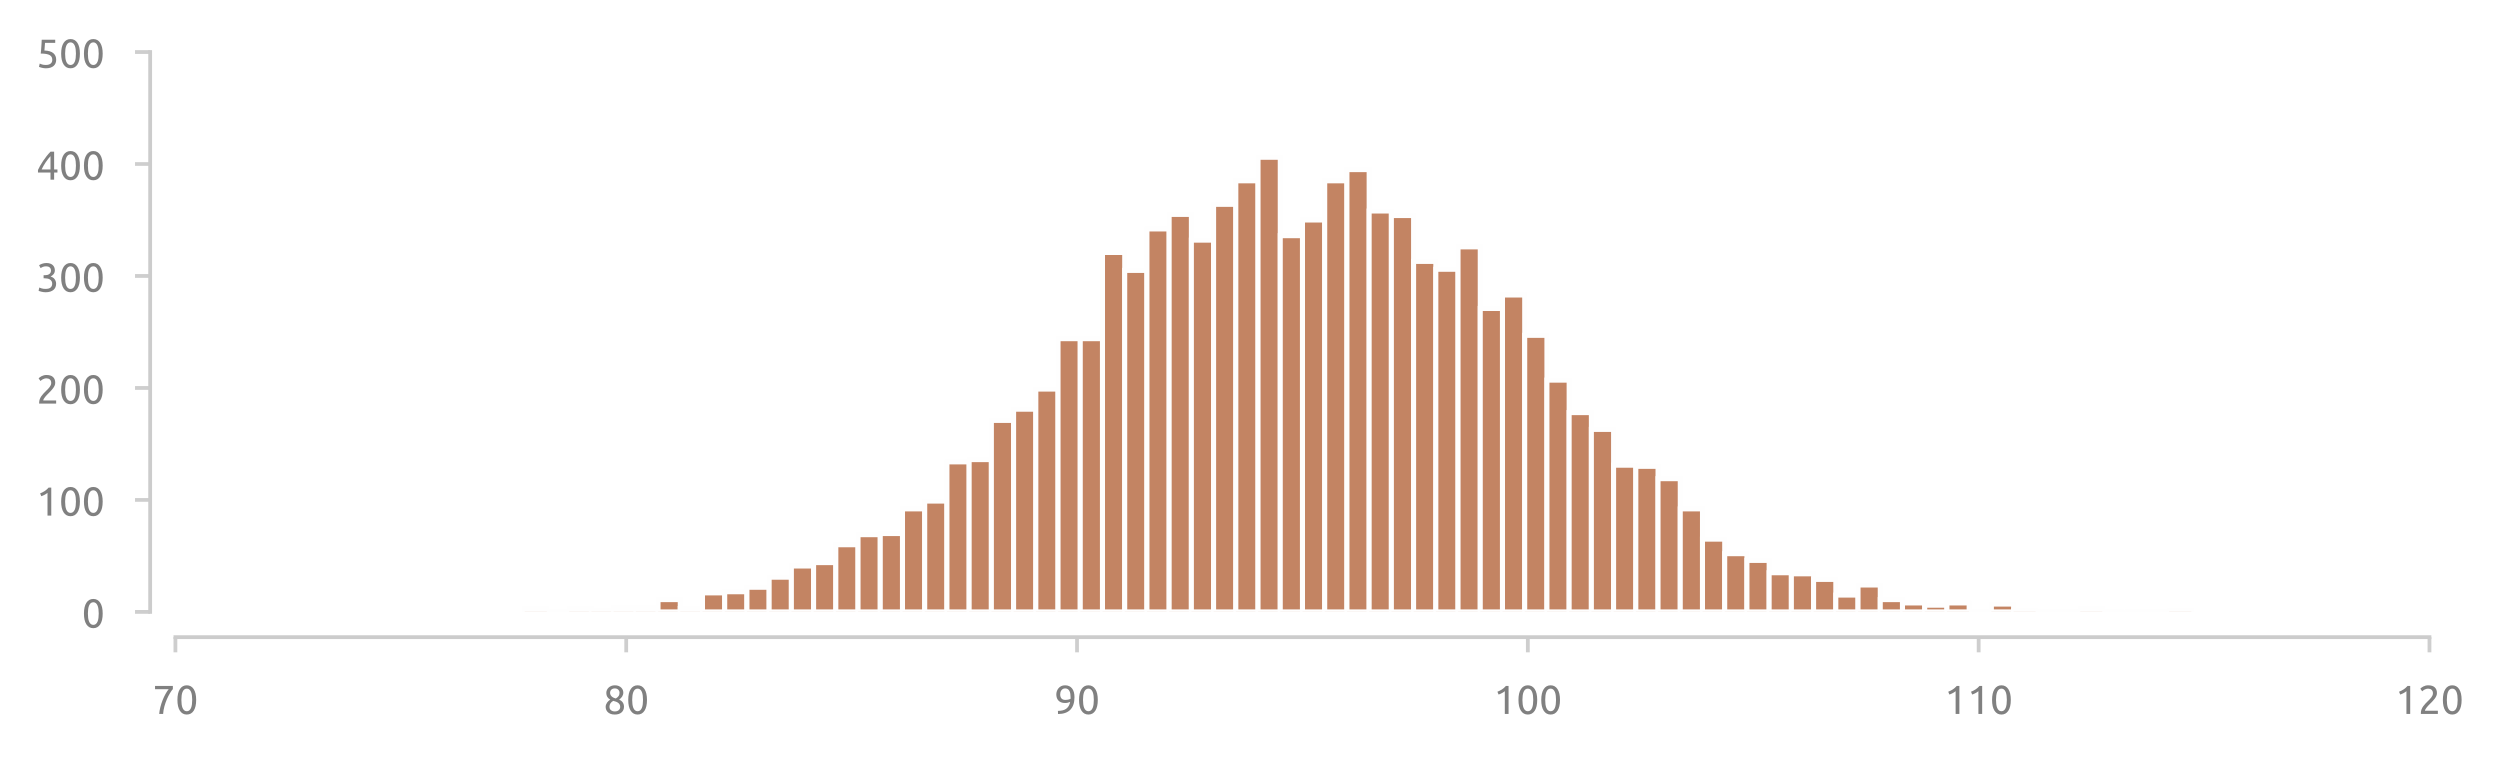
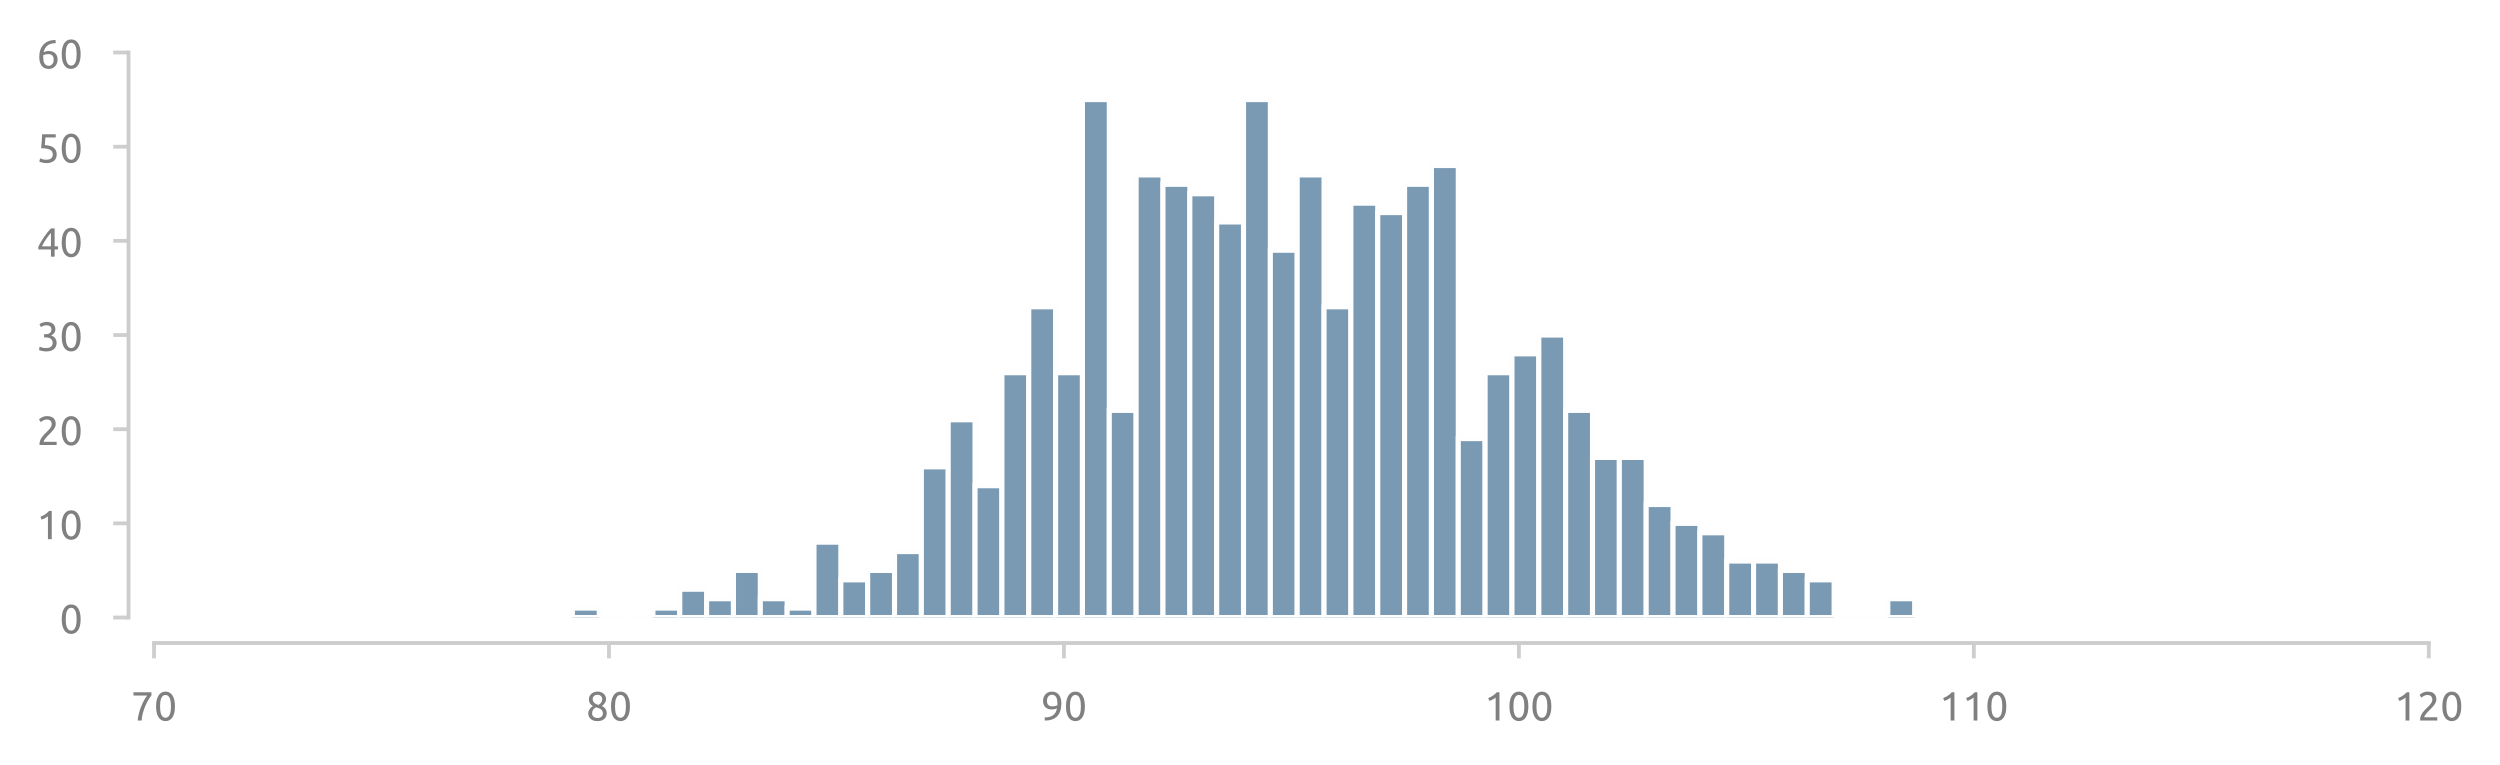
- <svg xmlns="http://www.w3.org/2000/svg" xmlns:xlink="http://www.w3.org/1999/xlink" width="495.106pt" height="150.071pt" viewBox="0 0 495.106 150.071" version="1.1">
+ <svg xmlns="http://www.w3.org/2000/svg" xmlns:xlink="http://www.w3.org/1999/xlink" width="490.594pt" height="150.071pt" viewBox="0 0 490.594 150.071" version="1.1">
  <defs>
    <style type="text/css">*{stroke-linejoin: round; stroke-linecap: butt}</style>
  </defs>
  <g id="figure_1">
    <g id="patch_1">
-       <path d="M 0 150.071  L 495.106 150.071  L 495.106 0  L 0 0  L 0 150.071  z " style="fill: none" />
+       <path d="M 0 150.071  L 490.594 150.071  L 490.594 0  L 0 0  L 0 150.071  z " style="fill: none" />
    </g>
    <g id="axes_1">
      <g id="patch_2">
-         <path d="M 34.737 121.184  L 481.137 121.184  L 481.137 10.304  L 34.737 10.304  L 34.737 121.184  z " style="fill: none" />
+         <path d="M 30.225 121.184  L 476.625 121.184  L 476.625 10.304  L 30.225 10.304  L 30.225 121.184  z " style="fill: none" />
      </g>
      <g id="matplotlib.axis_1">
        <g id="xtick_1">
          <g id="line2d_1">
            <defs>
-               <path id="mb881adebdf" d="M 0 0  L 0 3  " style="stroke: #cecece; stroke-width: 0.75" />
+               <path id="m4f45b20d42" d="M 0 0  L 0 3  " style="stroke: #cecece; stroke-width: 0.75" />
            </defs>
            <g>
-               <use xlink:href="#mb881adebdf" x="34.737" y="126.184" style="fill: #cecece; stroke: #cecece; stroke-width: 0.75" />
+               <use xlink:href="#m4f45b20d42" x="30.225" y="126.184" style="fill: #cecece; stroke: #cecece; stroke-width: 0.75" />
            </g>
          </g>
          <g id="text_1">
-             <g style="fill: #808080" transform="translate(30.225 141.3913) scale(0.08 -0.08)">
+             <g style="fill: #808080" transform="translate(25.7125 141.3913) scale(0.08 -0.08)">
              <defs>
                <path id="Ubuntu-37" d="M 1043 0  Q 1082 512 1226 1078  Q 1370 1645 1581 2179  Q 1792 2714 2045 3171  Q 2298 3629 2541 3917  L 384 3917  L 384 4435  L 3206 4435  L 3206 3942  Q 2995 3699 2739 3273  Q 2483 2848 2256 2320  Q 2029 1792 1865 1193  Q 1702 595 1664 0  L 1043 0  z " transform="scale(0.015625)" />
                <path id="Ubuntu-30" d="M 320 2221  Q 320 3334 713 3936  Q 1107 4538 1805 4538  Q 2502 4538 2896 3936  Q 3290 3334 3290 2221  Q 3290 1107 2896 505  Q 2502 -96 1805 -96  Q 1107 -96 713 505  Q 320 1107 320 2221  z M 2662 2221  Q 2662 2586 2620 2912  Q 2579 3238 2480 3481  Q 2381 3725 2214 3869  Q 2048 4013 1805 4013  Q 1562 4013 1395 3869  Q 1229 3725 1129 3481  Q 1030 3238 988 2912  Q 947 2586 947 2221  Q 947 1856 988 1529  Q 1030 1203 1129 960  Q 1229 717 1395 573  Q 1562 429 1805 429  Q 2048 429 2214 573  Q 2381 717 2480 960  Q 2579 1203 2620 1529  Q 2662 1856 2662 2221  z " transform="scale(0.015625)" />
              </defs>
              <use xlink:href="#Ubuntu-37" />
              <use xlink:href="#Ubuntu-30" x="56.4" />
            </g>
          </g>
        </g>
        <g id="xtick_2">
          <g id="line2d_2">
            <g>
-               <use xlink:href="#mb881adebdf" x="124.017" y="126.184" style="fill: #cecece; stroke: #cecece; stroke-width: 0.75" />
+               <use xlink:href="#m4f45b20d42" x="119.505" y="126.184" style="fill: #cecece; stroke: #cecece; stroke-width: 0.75" />
            </g>
          </g>
          <g id="text_2">
-             <g style="fill: #808080" transform="translate(119.505 141.3913) scale(0.08 -0.08)">
+             <g style="fill: #808080" transform="translate(114.9925 141.3913) scale(0.08 -0.08)">
              <defs>
                <path id="Ubuntu-38" d="M 3258 1152  Q 3258 883 3165 656  Q 3072 429 2889 259  Q 2707 90 2432 -3  Q 2157 -96 1798 -96  Q 1382 -96 1104 22  Q 826 141 659 320  Q 493 499 422 713  Q 352 928 352 1120  Q 352 1306 413 1475  Q 474 1645 573 1792  Q 672 1939 803 2057  Q 934 2176 1082 2266  Q 454 2624 454 3322  Q 454 3565 550 3785  Q 646 4006 822 4172  Q 998 4339 1248 4438  Q 1498 4538 1805 4538  Q 2163 4538 2419 4429  Q 2675 4320 2838 4150  Q 3002 3981 3075 3776  Q 3149 3571 3149 3379  Q 3149 3194 3094 3030  Q 3040 2867 2947 2726  Q 2854 2586 2736 2477  Q 2618 2368 2490 2285  Q 3245 1926 3258 1152  z M 954 1114  Q 954 998 995 873  Q 1037 749 1139 643  Q 1242 538 1402 467  Q 1562 397 1805 397  Q 2022 397 2185 461  Q 2349 525 2451 624  Q 2554 723 2605 851  Q 2656 979 2656 1114  Q 2656 1318 2579 1472  Q 2502 1626 2358 1741  Q 2214 1856 2012 1936  Q 1811 2016 1555 2074  Q 1267 1914 1110 1677  Q 954 1440 954 1114  z M 2554 3386  Q 2554 3482 2512 3597  Q 2470 3712 2380 3811  Q 2291 3910 2150 3977  Q 2010 4045 1805 4045  Q 1600 4045 1456 3981  Q 1312 3917 1222 3817  Q 1133 3718 1091 3600  Q 1050 3482 1050 3366  Q 1050 3226 1101 3085  Q 1152 2944 1261 2822  Q 1370 2701 1546 2605  Q 1722 2509 1965 2451  Q 2234 2611 2394 2825  Q 2554 3040 2554 3386  z " transform="scale(0.015625)" />
              </defs>
              <use xlink:href="#Ubuntu-38" />
              <use xlink:href="#Ubuntu-30" x="56.4" />
            </g>
          </g>
        </g>
        <g id="xtick_3">
          <g id="line2d_3">
            <g>
-               <use xlink:href="#mb881adebdf" x="213.298" y="126.184" style="fill: #cecece; stroke: #cecece; stroke-width: 0.75" />
+               <use xlink:href="#m4f45b20d42" x="208.785" y="126.184" style="fill: #cecece; stroke: #cecece; stroke-width: 0.75" />
            </g>
          </g>
          <g id="text_3">
-             <g style="fill: #808080" transform="translate(208.785 141.3913) scale(0.08 -0.08)">
+             <g style="fill: #808080" transform="translate(204.2725 141.3913) scale(0.08 -0.08)">
              <defs>
                <path id="Ubuntu-39" d="M 3206 2662  Q 3206 1344 2550 669  Q 1894 -6 602 -13  L 582 486  Q 986 486 1309 563  Q 1632 640 1875 809  Q 2118 979 2281 1248  Q 2445 1517 2522 1907  Q 2355 1830 2144 1782  Q 1933 1734 1709 1734  Q 1331 1734 1068 1846  Q 806 1958 640 2147  Q 474 2336 400 2582  Q 326 2829 326 3098  Q 326 3334 409 3590  Q 493 3846 662 4057  Q 832 4269 1094 4403  Q 1357 4538 1715 4538  Q 2080 4538 2358 4410  Q 2637 4282 2825 4038  Q 3014 3795 3110 3446  Q 3206 3098 3206 2662  z M 1773 2221  Q 1997 2221 2195 2262  Q 2394 2304 2579 2387  Q 2586 2458 2586 2525  Q 2586 2592 2586 2662  Q 2586 2938 2547 3190  Q 2509 3443 2409 3632  Q 2310 3821 2144 3933  Q 1978 4045 1722 4045  Q 1510 4045 1363 3955  Q 1216 3866 1120 3728  Q 1024 3590 982 3427  Q 941 3264 941 3110  Q 941 2675 1149 2448  Q 1357 2221 1773 2221  z " transform="scale(0.015625)" />
              </defs>
              <use xlink:href="#Ubuntu-39" />
              <use xlink:href="#Ubuntu-30" x="56.4" />
            </g>
          </g>
        </g>
        <g id="xtick_4">
          <g id="line2d_4">
            <g>
-               <use xlink:href="#mb881adebdf" x="302.577" y="126.184" style="fill: #cecece; stroke: #cecece; stroke-width: 0.75" />
+               <use xlink:href="#m4f45b20d42" x="298.065" y="126.184" style="fill: #cecece; stroke: #cecece; stroke-width: 0.75" />
            </g>
          </g>
          <g id="text_4">
-             <g style="fill: #808080" transform="translate(295.8087 141.3913) scale(0.08 -0.08)">
+             <g style="fill: #808080" transform="translate(291.2962 141.3913) scale(0.08 -0.08)">
              <defs>
                <path id="Ubuntu-31" d="M 595 3520  Q 960 3661 1305 3881  Q 1651 4102 1939 4435  L 2362 4435  L 2362 0  L 1766 0  L 1766 3610  Q 1690 3539 1578 3462  Q 1466 3386 1334 3315  Q 1203 3245 1059 3181  Q 915 3117 781 3072  L 595 3520  z " transform="scale(0.015625)" />
              </defs>
              <use xlink:href="#Ubuntu-31" />
              <use xlink:href="#Ubuntu-30" x="56.4" />
              <use xlink:href="#Ubuntu-30" x="112.8" />
            </g>
          </g>
        </g>
        <g id="xtick_5">
          <g id="line2d_5">
            <g>
-               <use xlink:href="#mb881adebdf" x="391.858" y="126.184" style="fill: #cecece; stroke: #cecece; stroke-width: 0.75" />
+               <use xlink:href="#m4f45b20d42" x="387.345" y="126.184" style="fill: #cecece; stroke: #cecece; stroke-width: 0.75" />
            </g>
          </g>
          <g id="text_5">
-             <g style="fill: #808080" transform="translate(385.0888 141.3913) scale(0.08 -0.08)">
+             <g style="fill: #808080" transform="translate(380.5763 141.3913) scale(0.08 -0.08)">
              <use xlink:href="#Ubuntu-31" />
              <use xlink:href="#Ubuntu-31" x="56.4" />
              <use xlink:href="#Ubuntu-30" x="112.8" />
            </g>
          </g>
        </g>
        <g id="xtick_6">
          <g id="line2d_6">
            <g>
-               <use xlink:href="#mb881adebdf" x="481.137" y="126.184" style="fill: #cecece; stroke: #cecece; stroke-width: 0.75" />
+               <use xlink:href="#m4f45b20d42" x="476.625" y="126.184" style="fill: #cecece; stroke: #cecece; stroke-width: 0.75" />
            </g>
          </g>
          <g id="text_6">
-             <g style="fill: #808080" transform="translate(474.3687 141.3913) scale(0.08 -0.08)">
+             <g style="fill: #808080" transform="translate(469.8562 141.3913) scale(0.08 -0.08)">
              <defs>
                <path id="Ubuntu-32" d="M 2989 3302  Q 2989 3072 2896 2857  Q 2803 2643 2649 2435  Q 2496 2227 2304 2025  Q 2112 1824 1920 1632  Q 1811 1523 1667 1376  Q 1523 1229 1395 1069  Q 1267 909 1180 761  Q 1094 614 1094 506  L 3136 506  L 3136 0  L 448 0  Q 442 38 442 76  Q 442 115 442 147  Q 442 448 541 707  Q 640 966 800 1196  Q 960 1427 1158 1632  Q 1357 1837 1549 2029  Q 1709 2182 1853 2332  Q 1997 2483 2109 2633  Q 2221 2784 2288 2944  Q 2355 3104 2355 3283  Q 2355 3475 2294 3609  Q 2234 3744 2131 3833  Q 2029 3923 1891 3964  Q 1754 4006 1600 4006  Q 1414 4006 1260 3955  Q 1107 3904 985 3837  Q 864 3770 781 3696  Q 698 3622 653 3584  L 358 4006  Q 416 4070 531 4163  Q 646 4256 806 4339  Q 966 4422 1164 4480  Q 1363 4538 1594 4538  Q 2291 4538 2640 4214  Q 2989 3891 2989 3302  z " transform="scale(0.015625)" />
              </defs>
              <use xlink:href="#Ubuntu-31" />
              <use xlink:href="#Ubuntu-32" x="56.4" />
              <use xlink:href="#Ubuntu-30" x="112.8" />
            </g>
          </g>
        </g>
      </g>
      <g id="matplotlib.axis_2">
        <g id="ytick_1">
          <g id="line2d_7">
            <defs>
-               <path id="m5f878e8402" d="M 0 0  L -3 0  " style="stroke: #cecece; stroke-width: 0.75" />
+               <path id="mc97b85b543" d="M 0 0  L -3 0  " style="stroke: #cecece; stroke-width: 0.75" />
            </defs>
            <g>
-               <use xlink:href="#m5f878e8402" x="29.738" y="121.184" style="fill: #cecece; stroke: #cecece; stroke-width: 0.75" />
+               <use xlink:href="#mc97b85b543" x="25.225" y="121.184" style="fill: #cecece; stroke: #cecece; stroke-width: 0.75" />
            </g>
          </g>
          <g id="text_7">
-             <g style="fill: #808080" transform="translate(16.225 124.2875) scale(0.08 -0.08)">
+             <g style="fill: #808080" transform="translate(11.7125 124.2875) scale(0.08 -0.08)">
              <use xlink:href="#Ubuntu-30" />
            </g>
          </g>
        </g>
        <g id="ytick_2">
          <g id="line2d_8">
            <g>
-               <use xlink:href="#m5f878e8402" x="29.738" y="99.008" style="fill: #cecece; stroke: #cecece; stroke-width: 0.75" />
+               <use xlink:href="#mc97b85b543" x="25.225" y="102.704" style="fill: #cecece; stroke: #cecece; stroke-width: 0.75" />
            </g>
          </g>
          <g id="text_8">
-             <g style="fill: #808080" transform="translate(7.2 102.1115) scale(0.08 -0.08)">
+             <g style="fill: #808080" transform="translate(7.2 105.8075) scale(0.08 -0.08)">
              <use xlink:href="#Ubuntu-31" />
              <use xlink:href="#Ubuntu-30" x="56.4" />
-               <use xlink:href="#Ubuntu-30" x="112.8" />
            </g>
          </g>
        </g>
        <g id="ytick_3">
          <g id="line2d_9">
            <g>
-               <use xlink:href="#m5f878e8402" x="29.738" y="76.832" style="fill: #cecece; stroke: #cecece; stroke-width: 0.75" />
+               <use xlink:href="#mc97b85b543" x="25.225" y="84.224" style="fill: #cecece; stroke: #cecece; stroke-width: 0.75" />
            </g>
          </g>
          <g id="text_9">
-             <g style="fill: #808080" transform="translate(7.2 79.9355) scale(0.08 -0.08)">
+             <g style="fill: #808080" transform="translate(7.2 87.3275) scale(0.08 -0.08)">
              <use xlink:href="#Ubuntu-32" />
              <use xlink:href="#Ubuntu-30" x="56.4" />
-               <use xlink:href="#Ubuntu-30" x="112.8" />
            </g>
          </g>
        </g>
        <g id="ytick_4">
          <g id="line2d_10">
            <g>
-               <use xlink:href="#m5f878e8402" x="29.738" y="54.656" style="fill: #cecece; stroke: #cecece; stroke-width: 0.75" />
+               <use xlink:href="#mc97b85b543" x="25.225" y="65.744" style="fill: #cecece; stroke: #cecece; stroke-width: 0.75" />
            </g>
          </g>
          <g id="text_10">
-             <g style="fill: #808080" transform="translate(7.2 57.7595) scale(0.08 -0.08)">
+             <g style="fill: #808080" transform="translate(7.2 68.8475) scale(0.08 -0.08)">
              <defs>
                <path id="Ubuntu-33" d="M 1446 435  Q 2016 435 2262 659  Q 2509 883 2509 1261  Q 2509 1504 2406 1670  Q 2304 1837 2137 1936  Q 1971 2035 1750 2076  Q 1530 2118 1299 2118  L 1146 2118  L 1146 2605  L 1357 2605  Q 1517 2605 1686 2637  Q 1856 2669 1997 2752  Q 2138 2835 2227 2979  Q 2317 3123 2317 3341  Q 2317 3520 2253 3648  Q 2189 3776 2083 3859  Q 1978 3942 1840 3977  Q 1702 4013 1549 4013  Q 1242 4013 1027 3923  Q 813 3834 666 3738  L 435 4192  Q 512 4243 630 4304  Q 749 4365 896 4416  Q 1043 4467 1212 4502  Q 1382 4538 1568 4538  Q 1920 4538 2176 4451  Q 2432 4365 2598 4208  Q 2765 4051 2848 3836  Q 2931 3622 2931 3373  Q 2931 3027 2732 2780  Q 2534 2534 2253 2406  Q 2426 2355 2586 2259  Q 2746 2163 2864 2016  Q 2982 1869 3056 1677  Q 3130 1485 3130 1248  Q 3130 960 3030 713  Q 2931 467 2723 288  Q 2515 109 2201 6  Q 1888 -96 1459 -96  Q 1293 -96 1117 -70  Q 941 -45 787 -6  Q 634 32 518 70  Q 403 109 352 134  L 467 653  Q 576 602 829 518  Q 1082 435 1446 435  z " transform="scale(0.015625)" />
              </defs>
              <use xlink:href="#Ubuntu-33" />
              <use xlink:href="#Ubuntu-30" x="56.4" />
-               <use xlink:href="#Ubuntu-30" x="112.8" />
            </g>
          </g>
        </g>
        <g id="ytick_5">
          <g id="line2d_11">
            <g>
-               <use xlink:href="#m5f878e8402" x="29.738" y="32.48" style="fill: #cecece; stroke: #cecece; stroke-width: 0.75" />
+               <use xlink:href="#mc97b85b543" x="25.225" y="47.264" style="fill: #cecece; stroke: #cecece; stroke-width: 0.75" />
            </g>
          </g>
          <g id="text_11">
-             <g style="fill: #808080" transform="translate(7.2 35.5835) scale(0.08 -0.08)">
+             <g style="fill: #808080" transform="translate(7.2 50.3675) scale(0.08 -0.08)">
              <defs>
                <path id="Ubuntu-34" d="M 256 1536  Q 378 1818 589 2192  Q 800 2566 1065 2963  Q 1331 3360 1635 3744  Q 1939 4128 2246 4435  L 2816 4435  L 2816 1619  L 3341 1619  L 3341 1133  L 2816 1133  L 2816 0  L 2240 0  L 2240 1133  L 256 1133  L 256 1536  z M 2240 3731  Q 2048 3526 1853 3273  Q 1658 3021 1472 2745  Q 1286 2470 1123 2182  Q 960 1894 832 1619  L 2240 1619  L 2240 3731  z " transform="scale(0.015625)" />
              </defs>
              <use xlink:href="#Ubuntu-34" />
              <use xlink:href="#Ubuntu-30" x="56.4" />
-               <use xlink:href="#Ubuntu-30" x="112.8" />
            </g>
          </g>
        </g>
        <g id="ytick_6">
          <g id="line2d_12">
            <g>
-               <use xlink:href="#m5f878e8402" x="29.738" y="10.304" style="fill: #cecece; stroke: #cecece; stroke-width: 0.75" />
+               <use xlink:href="#mc97b85b543" x="25.225" y="28.784" style="fill: #cecece; stroke: #cecece; stroke-width: 0.75" />
            </g>
          </g>
          <g id="text_12">
+             <g style="fill: #808080" transform="translate(7.2 31.8875) scale(0.08 -0.08)">
+               <defs>
+                 <path id="Ubuntu-35" d="M 1274 2726  Q 2240 2688 2691 2304  Q 3142 1920 3142 1261  Q 3142 966 3043 716  Q 2944 467 2742 288  Q 2541 109 2233 6  Q 1926 -96 1504 -96  Q 1338 -96 1165 -70  Q 992 -45 845 -6  Q 698 32 582 70  Q 467 109 416 134  L 531 653  Q 640 602 886 518  Q 1133 435 1491 435  Q 1779 435 1974 499  Q 2170 563 2291 672  Q 2413 781 2467 925  Q 2522 1069 2522 1229  Q 2522 1472 2438 1661  Q 2355 1850 2144 1978  Q 1933 2106 1581 2173  Q 1229 2240 691 2240  Q 730 2554 752 2829  Q 774 3104 793 3366  Q 813 3629 825 3888  Q 838 4147 851 4435  L 2989 4435  L 2989 3930  L 1370 3930  Q 1363 3834 1350 3670  Q 1338 3507 1325 3331  Q 1312 3155 1299 2988  Q 1286 2822 1274 2726  z " transform="scale(0.015625)" />
+               </defs>
+               <use xlink:href="#Ubuntu-35" />
+               <use xlink:href="#Ubuntu-30" x="56.4" />
+             </g>
+           </g>
+         </g>
+         <g id="ytick_7">
+           <g id="line2d_13">
+             <g>
+               <use xlink:href="#mc97b85b543" x="25.225" y="10.304" style="fill: #cecece; stroke: #cecece; stroke-width: 0.75" />
+             </g>
+           </g>
+           <g id="text_13">
            <g style="fill: #808080" transform="translate(7.2 13.4075) scale(0.08 -0.08)">
              <defs>
-                 <path id="Ubuntu-35" d="M 1274 2726  Q 2240 2688 2691 2304  Q 3142 1920 3142 1261  Q 3142 966 3043 716  Q 2944 467 2742 288  Q 2541 109 2233 6  Q 1926 -96 1504 -96  Q 1338 -96 1165 -70  Q 992 -45 845 -6  Q 698 32 582 70  Q 467 109 416 134  L 531 653  Q 640 602 886 518  Q 1133 435 1491 435  Q 1779 435 1974 499  Q 2170 563 2291 672  Q 2413 781 2467 925  Q 2522 1069 2522 1229  Q 2522 1472 2438 1661  Q 2355 1850 2144 1978  Q 1933 2106 1581 2173  Q 1229 2240 691 2240  Q 730 2554 752 2829  Q 774 3104 793 3366  Q 813 3629 825 3888  Q 838 4147 851 4435  L 2989 4435  L 2989 3930  L 1370 3930  Q 1363 3834 1350 3670  Q 1338 3507 1325 3331  Q 1312 3155 1299 2988  Q 1286 2822 1274 2726  z " transform="scale(0.015625)" />
-               </defs>
-               <use xlink:href="#Ubuntu-35" />
-               <use xlink:href="#Ubuntu-30" x="56.4" />
-               <use xlink:href="#Ubuntu-30" x="112.8" />
+                 <path id="Ubuntu-36" d="M 403 1779  Q 403 2426 582 2922  Q 762 3418 1091 3757  Q 1421 4096 1891 4272  Q 2362 4448 2950 4454  L 2995 3955  Q 2618 3949 2307 3872  Q 1997 3795 1753 3628  Q 1510 3462 1344 3196  Q 1178 2931 1094 2541  Q 1261 2618 1469 2669  Q 1677 2720 1901 2720  Q 2278 2720 2540 2605  Q 2803 2490 2969 2301  Q 3136 2112 3209 1865  Q 3283 1619 3283 1350  Q 3283 1107 3200 851  Q 3117 595 2947 384  Q 2778 173 2515 38  Q 2253 -96 1894 -96  Q 1165 -96 784 403  Q 403 902 403 1779  z M 1837 2234  Q 1613 2234 1421 2192  Q 1229 2150 1037 2067  Q 1030 1997 1027 1923  Q 1024 1850 1024 1779  Q 1024 1498 1062 1248  Q 1101 998 1200 809  Q 1299 621 1465 509  Q 1632 397 1888 397  Q 2099 397 2246 486  Q 2394 576 2490 717  Q 2586 858 2627 1021  Q 2669 1184 2669 1338  Q 2669 1773 2461 2003  Q 2253 2234 1837 2234  z " transform="scale(0.015625)" />
+               </defs>
+               <use xlink:href="#Ubuntu-36" />
+               <use xlink:href="#Ubuntu-30" x="56.4" />
            </g>
          </g>
        </g>
      </g>
      <g id="patch_3">
-         <path d="M 103.915 121.184  L 108.316 121.184  L 108.316 120.518  L 103.915 120.518  z " clip-path="url(#pdd0bb98b13)" style="fill: #c38463; stroke: #fefefe; stroke-linejoin: miter" />
+         <path d="M 112.323 121.184  L 117.592 121.184  L 117.592 119.336  L 112.323 119.336  z " clip-path="url(#p7db12a6c9e)" style="fill: #7a9ab4; stroke: #fefefe; stroke-linejoin: miter" />
      </g>
      <g id="patch_4">
-         <path d="M 108.316 121.184  L 112.717 121.184  L 112.717 121.184  L 108.316 121.184  z " clip-path="url(#pdd0bb98b13)" style="fill: #c38463; stroke: #fefefe; stroke-linejoin: miter" />
+         <path d="M 117.592 121.184  L 122.86 121.184  L 122.86 121.184  L 117.592 121.184  z " clip-path="url(#p7db12a6c9e)" style="fill: #7a9ab4; stroke: #fefefe; stroke-linejoin: miter" />
      </g>
      <g id="patch_5">
-         <path d="M 112.717 121.184  L 117.118 121.184  L 117.118 120.518  L 112.717 120.518  z " clip-path="url(#pdd0bb98b13)" style="fill: #c38463; stroke: #fefefe; stroke-linejoin: miter" />
+         <path d="M 122.86 121.184  L 128.128 121.184  L 128.128 121.184  L 122.86 121.184  z " clip-path="url(#p7db12a6c9e)" style="fill: #7a9ab4; stroke: #fefefe; stroke-linejoin: miter" />
      </g>
      <g id="patch_6">
-         <path d="M 117.118 121.184  L 121.519 121.184  L 121.519 120.962  L 117.118 120.962  z " clip-path="url(#pdd0bb98b13)" style="fill: #c38463; stroke: #fefefe; stroke-linejoin: miter" />
+         <path d="M 128.128 121.184  L 133.396 121.184  L 133.396 119.336  L 128.128 119.336  z " clip-path="url(#p7db12a6c9e)" style="fill: #7a9ab4; stroke: #fefefe; stroke-linejoin: miter" />
      </g>
      <g id="patch_7">
-         <path d="M 121.519 121.184  L 125.92 121.184  L 125.92 120.297  L 121.519 120.297  z " clip-path="url(#pdd0bb98b13)" style="fill: #c38463; stroke: #fefefe; stroke-linejoin: miter" />
+         <path d="M 133.396 121.184  L 138.664 121.184  L 138.664 115.64  L 133.396 115.64  z " clip-path="url(#p7db12a6c9e)" style="fill: #7a9ab4; stroke: #fefefe; stroke-linejoin: miter" />
      </g>
      <g id="patch_8">
-         <path d="M 125.92 121.184  L 130.32 121.184  L 130.32 120.297  L 125.92 120.297  z " clip-path="url(#pdd0bb98b13)" style="fill: #c38463; stroke: #fefefe; stroke-linejoin: miter" />
+         <path d="M 138.664 121.184  L 143.932 121.184  L 143.932 117.488  L 138.664 117.488  z " clip-path="url(#p7db12a6c9e)" style="fill: #7a9ab4; stroke: #fefefe; stroke-linejoin: miter" />
      </g>
      <g id="patch_9">
-         <path d="M 130.32 121.184  L 134.721 121.184  L 134.721 118.744  L 130.32 118.744  z " clip-path="url(#pdd0bb98b13)" style="fill: #c38463; stroke: #fefefe; stroke-linejoin: miter" />
+         <path d="M 143.932 121.184  L 149.2 121.184  L 149.2 111.944  L 143.932 111.944  z " clip-path="url(#p7db12a6c9e)" style="fill: #7a9ab4; stroke: #fefefe; stroke-linejoin: miter" />
      </g>
      <g id="patch_10">
-         <path d="M 134.721 121.184  L 139.122 121.184  L 139.122 120.518  L 134.721 120.518  z " clip-path="url(#pdd0bb98b13)" style="fill: #c38463; stroke: #fefefe; stroke-linejoin: miter" />
+         <path d="M 149.2 121.184  L 154.468 121.184  L 154.468 117.488  L 149.2 117.488  z " clip-path="url(#p7db12a6c9e)" style="fill: #7a9ab4; stroke: #fefefe; stroke-linejoin: miter" />
      </g>
      <g id="patch_11">
-         <path d="M 139.122 121.184  L 143.523 121.184  L 143.523 117.414  L 139.122 117.414  z " clip-path="url(#pdd0bb98b13)" style="fill: #c38463; stroke: #fefefe; stroke-linejoin: miter" />
+         <path d="M 154.468 121.184  L 159.736 121.184  L 159.736 119.336  L 154.468 119.336  z " clip-path="url(#p7db12a6c9e)" style="fill: #7a9ab4; stroke: #fefefe; stroke-linejoin: miter" />
      </g>
      <g id="patch_12">
-         <path d="M 143.523 121.184  L 147.924 121.184  L 147.924 117.192  L 143.523 117.192  z " clip-path="url(#pdd0bb98b13)" style="fill: #c38463; stroke: #fefefe; stroke-linejoin: miter" />
+         <path d="M 159.736 121.184  L 165.004 121.184  L 165.004 106.4  L 159.736 106.4  z " clip-path="url(#p7db12a6c9e)" style="fill: #7a9ab4; stroke: #fefefe; stroke-linejoin: miter" />
      </g>
      <g id="patch_13">
-         <path d="M 147.924 121.184  L 152.325 121.184  L 152.325 116.305  L 147.924 116.305  z " clip-path="url(#pdd0bb98b13)" style="fill: #c38463; stroke: #fefefe; stroke-linejoin: miter" />
+         <path d="M 165.004 121.184  L 170.272 121.184  L 170.272 113.792  L 165.004 113.792  z " clip-path="url(#p7db12a6c9e)" style="fill: #7a9ab4; stroke: #fefefe; stroke-linejoin: miter" />
      </g>
      <g id="patch_14">
-         <path d="M 152.325 121.184  L 156.726 121.184  L 156.726 114.309  L 152.325 114.309  z " clip-path="url(#pdd0bb98b13)" style="fill: #c38463; stroke: #fefefe; stroke-linejoin: miter" />
+         <path d="M 170.272 121.184  L 175.54 121.184  L 175.54 111.944  L 170.272 111.944  z " clip-path="url(#p7db12a6c9e)" style="fill: #7a9ab4; stroke: #fefefe; stroke-linejoin: miter" />
      </g>
      <g id="patch_15">
-         <path d="M 156.726 121.184  L 161.127 121.184  L 161.127 112.092  L 156.726 112.092  z " clip-path="url(#pdd0bb98b13)" style="fill: #c38463; stroke: #fefefe; stroke-linejoin: miter" />
+         <path d="M 175.54 121.184  L 180.808 121.184  L 180.808 108.248  L 175.54 108.248  z " clip-path="url(#p7db12a6c9e)" style="fill: #7a9ab4; stroke: #fefefe; stroke-linejoin: miter" />
      </g>
      <g id="patch_16">
-         <path d="M 161.127 121.184  L 165.528 121.184  L 165.528 111.426  L 161.127 111.426  z " clip-path="url(#pdd0bb98b13)" style="fill: #c38463; stroke: #fefefe; stroke-linejoin: miter" />
+         <path d="M 180.808 121.184  L 186.076 121.184  L 186.076 91.616  L 180.808 91.616  z " clip-path="url(#p7db12a6c9e)" style="fill: #7a9ab4; stroke: #fefefe; stroke-linejoin: miter" />
      </g>
      <g id="patch_17">
-         <path d="M 165.528 121.184  L 169.929 121.184  L 169.929 107.878  L 165.528 107.878  z " clip-path="url(#pdd0bb98b13)" style="fill: #c38463; stroke: #fefefe; stroke-linejoin: miter" />
+         <path d="M 186.076 121.184  L 191.344 121.184  L 191.344 82.376  L 186.076 82.376  z " clip-path="url(#p7db12a6c9e)" style="fill: #7a9ab4; stroke: #fefefe; stroke-linejoin: miter" />
      </g>
      <g id="patch_18">
-         <path d="M 169.929 121.184  L 174.33 121.184  L 174.33 105.882  L 169.929 105.882  z " clip-path="url(#pdd0bb98b13)" style="fill: #c38463; stroke: #fefefe; stroke-linejoin: miter" />
+         <path d="M 191.344 121.184  L 196.612 121.184  L 196.612 95.312  L 191.344 95.312  z " clip-path="url(#p7db12a6c9e)" style="fill: #7a9ab4; stroke: #fefefe; stroke-linejoin: miter" />
      </g>
      <g id="patch_19">
-         <path d="M 174.33 121.184  L 178.731 121.184  L 178.731 105.661  L 174.33 105.661  z " clip-path="url(#pdd0bb98b13)" style="fill: #c38463; stroke: #fefefe; stroke-linejoin: miter" />
+         <path d="M 196.612 121.184  L 201.88 121.184  L 201.88 73.136  L 196.612 73.136  z " clip-path="url(#p7db12a6c9e)" style="fill: #7a9ab4; stroke: #fefefe; stroke-linejoin: miter" />
      </g>
      <g id="patch_20">
-         <path d="M 178.731 121.184  L 183.131 121.184  L 183.131 100.782  L 178.731 100.782  z " clip-path="url(#pdd0bb98b13)" style="fill: #c38463; stroke: #fefefe; stroke-linejoin: miter" />
+         <path d="M 201.88 121.184  L 207.148 121.184  L 207.148 60.2  L 201.88 60.2  z " clip-path="url(#p7db12a6c9e)" style="fill: #7a9ab4; stroke: #fefefe; stroke-linejoin: miter" />
      </g>
      <g id="patch_21">
-         <path d="M 183.131 121.184  L 187.532 121.184  L 187.532 99.23  L 183.131 99.23  z " clip-path="url(#pdd0bb98b13)" style="fill: #c38463; stroke: #fefefe; stroke-linejoin: miter" />
+         <path d="M 207.148 121.184  L 212.416 121.184  L 212.416 73.136  L 207.148 73.136  z " clip-path="url(#p7db12a6c9e)" style="fill: #7a9ab4; stroke: #fefefe; stroke-linejoin: miter" />
      </g>
      <g id="patch_22">
-         <path d="M 187.532 121.184  L 191.933 121.184  L 191.933 91.468  L 187.532 91.468  z " clip-path="url(#pdd0bb98b13)" style="fill: #c38463; stroke: #fefefe; stroke-linejoin: miter" />
+         <path d="M 212.416 121.184  L 217.684 121.184  L 217.684 19.544  L 212.416 19.544  z " clip-path="url(#p7db12a6c9e)" style="fill: #7a9ab4; stroke: #fefefe; stroke-linejoin: miter" />
      </g>
      <g id="patch_23">
-         <path d="M 191.933 121.184  L 196.334 121.184  L 196.334 91.024  L 191.933 91.024  z " clip-path="url(#pdd0bb98b13)" style="fill: #c38463; stroke: #fefefe; stroke-linejoin: miter" />
+         <path d="M 217.684 121.184  L 222.952 121.184  L 222.952 80.528  L 217.684 80.528  z " clip-path="url(#p7db12a6c9e)" style="fill: #7a9ab4; stroke: #fefefe; stroke-linejoin: miter" />
      </g>
      <g id="patch_24">
-         <path d="M 196.334 121.184  L 200.735 121.184  L 200.735 83.263  L 196.334 83.263  z " clip-path="url(#pdd0bb98b13)" style="fill: #c38463; stroke: #fefefe; stroke-linejoin: miter" />
+         <path d="M 222.952 121.184  L 228.22 121.184  L 228.22 34.328  L 222.952 34.328  z " clip-path="url(#p7db12a6c9e)" style="fill: #7a9ab4; stroke: #fefefe; stroke-linejoin: miter" />
      </g>
      <g id="patch_25">
-         <path d="M 200.735 121.184  L 205.136 121.184  L 205.136 81.045  L 200.735 81.045  z " clip-path="url(#pdd0bb98b13)" style="fill: #c38463; stroke: #fefefe; stroke-linejoin: miter" />
+         <path d="M 228.22 121.184  L 233.488 121.184  L 233.488 36.176  L 228.22 36.176  z " clip-path="url(#p7db12a6c9e)" style="fill: #7a9ab4; stroke: #fefefe; stroke-linejoin: miter" />
      </g>
      <g id="patch_26">
-         <path d="M 205.136 121.184  L 209.537 121.184  L 209.537 77.054  L 205.136 77.054  z " clip-path="url(#pdd0bb98b13)" style="fill: #c38463; stroke: #fefefe; stroke-linejoin: miter" />
+         <path d="M 233.488 121.184  L 238.756 121.184  L 238.756 38.024  L 233.488 38.024  z " clip-path="url(#p7db12a6c9e)" style="fill: #7a9ab4; stroke: #fefefe; stroke-linejoin: miter" />
      </g>
      <g id="patch_27">
-         <path d="M 209.537 121.184  L 213.938 121.184  L 213.938 67.074  L 209.537 67.074  z " clip-path="url(#pdd0bb98b13)" style="fill: #c38463; stroke: #fefefe; stroke-linejoin: miter" />
+         <path d="M 238.756 121.184  L 244.024 121.184  L 244.024 43.568  L 238.756 43.568  z " clip-path="url(#p7db12a6c9e)" style="fill: #7a9ab4; stroke: #fefefe; stroke-linejoin: miter" />
      </g>
      <g id="patch_28">
-         <path d="M 213.938 121.184  L 218.339 121.184  L 218.339 67.074  L 213.938 67.074  z " clip-path="url(#pdd0bb98b13)" style="fill: #c38463; stroke: #fefefe; stroke-linejoin: miter" />
+         <path d="M 244.024 121.184  L 249.292 121.184  L 249.292 19.544  L 244.024 19.544  z " clip-path="url(#p7db12a6c9e)" style="fill: #7a9ab4; stroke: #fefefe; stroke-linejoin: miter" />
      </g>
      <g id="patch_29">
-         <path d="M 218.339 121.184  L 222.74 121.184  L 222.74 49.999  L 218.339 49.999  z " clip-path="url(#pdd0bb98b13)" style="fill: #c38463; stroke: #fefefe; stroke-linejoin: miter" />
+         <path d="M 249.292 121.184  L 254.56 121.184  L 254.56 49.112  L 249.292 49.112  z " clip-path="url(#p7db12a6c9e)" style="fill: #7a9ab4; stroke: #fefefe; stroke-linejoin: miter" />
      </g>
      <g id="patch_30">
-         <path d="M 222.74 121.184  L 227.141 121.184  L 227.141 53.547  L 222.74 53.547  z " clip-path="url(#pdd0bb98b13)" style="fill: #c38463; stroke: #fefefe; stroke-linejoin: miter" />
+         <path d="M 254.56 121.184  L 259.829 121.184  L 259.829 34.328  L 254.56 34.328  z " clip-path="url(#p7db12a6c9e)" style="fill: #7a9ab4; stroke: #fefefe; stroke-linejoin: miter" />
      </g>
      <g id="patch_31">
-         <path d="M 227.141 121.184  L 231.542 121.184  L 231.542 45.342  L 227.141 45.342  z " clip-path="url(#pdd0bb98b13)" style="fill: #c38463; stroke: #fefefe; stroke-linejoin: miter" />
+         <path d="M 259.829 121.184  L 265.097 121.184  L 265.097 60.2  L 259.829 60.2  z " clip-path="url(#p7db12a6c9e)" style="fill: #7a9ab4; stroke: #fefefe; stroke-linejoin: miter" />
      </g>
      <g id="patch_32">
-         <path d="M 231.542 121.184  L 235.943 121.184  L 235.943 42.459  L 231.542 42.459  z " clip-path="url(#pdd0bb98b13)" style="fill: #c38463; stroke: #fefefe; stroke-linejoin: miter" />
+         <path d="M 265.097 121.184  L 270.365 121.184  L 270.365 39.872  L 265.097 39.872  z " clip-path="url(#p7db12a6c9e)" style="fill: #7a9ab4; stroke: #fefefe; stroke-linejoin: miter" />
      </g>
      <g id="patch_33">
-         <path d="M 235.943 121.184  L 240.343 121.184  L 240.343 47.559  L 235.943 47.559  z " clip-path="url(#pdd0bb98b13)" style="fill: #c38463; stroke: #fefefe; stroke-linejoin: miter" />
+         <path d="M 270.365 121.184  L 275.633 121.184  L 275.633 41.72  L 270.365 41.72  z " clip-path="url(#p7db12a6c9e)" style="fill: #7a9ab4; stroke: #fefefe; stroke-linejoin: miter" />
      </g>
      <g id="patch_34">
-         <path d="M 240.343 121.184  L 244.744 121.184  L 244.744 40.463  L 240.343 40.463  z " clip-path="url(#pdd0bb98b13)" style="fill: #c38463; stroke: #fefefe; stroke-linejoin: miter" />
+         <path d="M 275.633 121.184  L 280.901 121.184  L 280.901 36.176  L 275.633 36.176  z " clip-path="url(#p7db12a6c9e)" style="fill: #7a9ab4; stroke: #fefefe; stroke-linejoin: miter" />
      </g>
      <g id="patch_35">
-         <path d="M 244.744 121.184  L 249.145 121.184  L 249.145 35.806  L 244.744 35.806  z " clip-path="url(#pdd0bb98b13)" style="fill: #c38463; stroke: #fefefe; stroke-linejoin: miter" />
+         <path d="M 280.901 121.184  L 286.169 121.184  L 286.169 32.48  L 280.901 32.48  z " clip-path="url(#p7db12a6c9e)" style="fill: #7a9ab4; stroke: #fefefe; stroke-linejoin: miter" />
      </g>
      <g id="patch_36">
-         <path d="M 249.145 121.184  L 253.546 121.184  L 253.546 31.149  L 249.145 31.149  z " clip-path="url(#pdd0bb98b13)" style="fill: #c38463; stroke: #fefefe; stroke-linejoin: miter" />
+         <path d="M 286.169 121.184  L 291.437 121.184  L 291.437 86.072  L 286.169 86.072  z " clip-path="url(#p7db12a6c9e)" style="fill: #7a9ab4; stroke: #fefefe; stroke-linejoin: miter" />
      </g>
      <g id="patch_37">
-         <path d="M 253.546 121.184  L 257.947 121.184  L 257.947 46.672  L 253.546 46.672  z " clip-path="url(#pdd0bb98b13)" style="fill: #c38463; stroke: #fefefe; stroke-linejoin: miter" />
+         <path d="M 291.437 121.184  L 296.705 121.184  L 296.705 73.136  L 291.437 73.136  z " clip-path="url(#p7db12a6c9e)" style="fill: #7a9ab4; stroke: #fefefe; stroke-linejoin: miter" />
      </g>
      <g id="patch_38">
-         <path d="M 257.947 121.184  L 262.348 121.184  L 262.348 43.568  L 257.947 43.568  z " clip-path="url(#pdd0bb98b13)" style="fill: #c38463; stroke: #fefefe; stroke-linejoin: miter" />
+         <path d="M 296.705 121.184  L 301.973 121.184  L 301.973 69.44  L 296.705 69.44  z " clip-path="url(#p7db12a6c9e)" style="fill: #7a9ab4; stroke: #fefefe; stroke-linejoin: miter" />
      </g>
      <g id="patch_39">
-         <path d="M 262.348 121.184  L 266.749 121.184  L 266.749 35.806  L 262.348 35.806  z " clip-path="url(#pdd0bb98b13)" style="fill: #c38463; stroke: #fefefe; stroke-linejoin: miter" />
+         <path d="M 301.973 121.184  L 307.241 121.184  L 307.241 65.744  L 301.973 65.744  z " clip-path="url(#p7db12a6c9e)" style="fill: #7a9ab4; stroke: #fefefe; stroke-linejoin: miter" />
      </g>
      <g id="patch_40">
-         <path d="M 266.749 121.184  L 271.15 121.184  L 271.15 33.589  L 266.749 33.589  z " clip-path="url(#pdd0bb98b13)" style="fill: #c38463; stroke: #fefefe; stroke-linejoin: miter" />
+         <path d="M 307.241 121.184  L 312.509 121.184  L 312.509 80.528  L 307.241 80.528  z " clip-path="url(#p7db12a6c9e)" style="fill: #7a9ab4; stroke: #fefefe; stroke-linejoin: miter" />
      </g>
      <g id="patch_41">
-         <path d="M 271.15 121.184  L 275.551 121.184  L 275.551 41.794  L 271.15 41.794  z " clip-path="url(#pdd0bb98b13)" style="fill: #c38463; stroke: #fefefe; stroke-linejoin: miter" />
+         <path d="M 312.509 121.184  L 317.777 121.184  L 317.777 89.768  L 312.509 89.768  z " clip-path="url(#p7db12a6c9e)" style="fill: #7a9ab4; stroke: #fefefe; stroke-linejoin: miter" />
      </g>
      <g id="patch_42">
-         <path d="M 275.551 121.184  L 279.952 121.184  L 279.952 42.681  L 275.551 42.681  z " clip-path="url(#pdd0bb98b13)" style="fill: #c38463; stroke: #fefefe; stroke-linejoin: miter" />
+         <path d="M 317.777 121.184  L 323.045 121.184  L 323.045 89.768  L 317.777 89.768  z " clip-path="url(#p7db12a6c9e)" style="fill: #7a9ab4; stroke: #fefefe; stroke-linejoin: miter" />
      </g>
      <g id="patch_43">
-         <path d="M 279.952 121.184  L 284.353 121.184  L 284.353 51.773  L 279.952 51.773  z " clip-path="url(#pdd0bb98b13)" style="fill: #c38463; stroke: #fefefe; stroke-linejoin: miter" />
+         <path d="M 323.045 121.184  L 328.313 121.184  L 328.313 99.008  L 323.045 99.008  z " clip-path="url(#p7db12a6c9e)" style="fill: #7a9ab4; stroke: #fefefe; stroke-linejoin: miter" />
      </g>
      <g id="patch_44">
-         <path d="M 284.353 121.184  L 288.754 121.184  L 288.754 53.325  L 284.353 53.325  z " clip-path="url(#pdd0bb98b13)" style="fill: #c38463; stroke: #fefefe; stroke-linejoin: miter" />
+         <path d="M 328.313 121.184  L 333.581 121.184  L 333.581 102.704  L 328.313 102.704  z " clip-path="url(#p7db12a6c9e)" style="fill: #7a9ab4; stroke: #fefefe; stroke-linejoin: miter" />
      </g>
      <g id="patch_45">
-         <path d="M 288.754 121.184  L 293.154 121.184  L 293.154 48.89  L 288.754 48.89  z " clip-path="url(#pdd0bb98b13)" style="fill: #c38463; stroke: #fefefe; stroke-linejoin: miter" />
+         <path d="M 333.581 121.184  L 338.849 121.184  L 338.849 104.552  L 333.581 104.552  z " clip-path="url(#p7db12a6c9e)" style="fill: #7a9ab4; stroke: #fefefe; stroke-linejoin: miter" />
      </g>
      <g id="patch_46">
-         <path d="M 293.154 121.184  L 297.555 121.184  L 297.555 61.087  L 293.154 61.087  z " clip-path="url(#pdd0bb98b13)" style="fill: #c38463; stroke: #fefefe; stroke-linejoin: miter" />
+         <path d="M 338.849 121.184  L 344.117 121.184  L 344.117 110.096  L 338.849 110.096  z " clip-path="url(#p7db12a6c9e)" style="fill: #7a9ab4; stroke: #fefefe; stroke-linejoin: miter" />
      </g>
      <g id="patch_47">
-         <path d="M 297.555 121.184  L 301.956 121.184  L 301.956 58.426  L 297.555 58.426  z " clip-path="url(#pdd0bb98b13)" style="fill: #c38463; stroke: #fefefe; stroke-linejoin: miter" />
+         <path d="M 344.117 121.184  L 349.385 121.184  L 349.385 110.096  L 344.117 110.096  z " clip-path="url(#p7db12a6c9e)" style="fill: #7a9ab4; stroke: #fefefe; stroke-linejoin: miter" />
      </g>
      <g id="patch_48">
-         <path d="M 301.956 121.184  L 306.357 121.184  L 306.357 66.409  L 301.956 66.409  z " clip-path="url(#pdd0bb98b13)" style="fill: #c38463; stroke: #fefefe; stroke-linejoin: miter" />
+         <path d="M 349.385 121.184  L 354.653 121.184  L 354.653 111.944  L 349.385 111.944  z " clip-path="url(#p7db12a6c9e)" style="fill: #7a9ab4; stroke: #fefefe; stroke-linejoin: miter" />
      </g>
      <g id="patch_49">
-         <path d="M 306.357 121.184  L 310.758 121.184  L 310.758 75.279  L 306.357 75.279  z " clip-path="url(#pdd0bb98b13)" style="fill: #c38463; stroke: #fefefe; stroke-linejoin: miter" />
+         <path d="M 354.653 121.184  L 359.921 121.184  L 359.921 113.792  L 354.653 113.792  z " clip-path="url(#p7db12a6c9e)" style="fill: #7a9ab4; stroke: #fefefe; stroke-linejoin: miter" />
      </g>
      <g id="patch_50">
-         <path d="M 310.758 121.184  L 315.159 121.184  L 315.159 81.71  L 310.758 81.71  z " clip-path="url(#pdd0bb98b13)" style="fill: #c38463; stroke: #fefefe; stroke-linejoin: miter" />
+         <path d="M 359.921 121.184  L 365.189 121.184  L 365.189 121.184  L 359.921 121.184  z " clip-path="url(#p7db12a6c9e)" style="fill: #7a9ab4; stroke: #fefefe; stroke-linejoin: miter" />
      </g>
      <g id="patch_51">
-         <path d="M 315.159 121.184  L 319.56 121.184  L 319.56 85.037  L 315.159 85.037  z " clip-path="url(#pdd0bb98b13)" style="fill: #c38463; stroke: #fefefe; stroke-linejoin: miter" />
+         <path d="M 365.189 121.184  L 370.457 121.184  L 370.457 121.184  L 365.189 121.184  z " clip-path="url(#p7db12a6c9e)" style="fill: #7a9ab4; stroke: #fefefe; stroke-linejoin: miter" />
      </g>
      <g id="patch_52">
-         <path d="M 319.56 121.184  L 323.961 121.184  L 323.961 92.133  L 319.56 92.133  z " clip-path="url(#pdd0bb98b13)" style="fill: #c38463; stroke: #fefefe; stroke-linejoin: miter" />
+         <path d="M 370.457 121.184  L 375.725 121.184  L 375.725 117.488  L 370.457 117.488  z " clip-path="url(#p7db12a6c9e)" style="fill: #7a9ab4; stroke: #fefefe; stroke-linejoin: miter" />
      </g>
      <g id="patch_53">
-         <path d="M 323.961 121.184  L 328.362 121.184  L 328.362 92.355  L 323.961 92.355  z " clip-path="url(#pdd0bb98b13)" style="fill: #c38463; stroke: #fefefe; stroke-linejoin: miter" />
+         <path d="M 25.225 121.184  L 25.225 10.304  " style="fill: none; stroke: #cccccc; stroke-width: 0.75; stroke-linejoin: miter; stroke-linecap: square" />
      </g>
      <g id="patch_54">
-         <path d="M 328.362 121.184  L 332.763 121.184  L 332.763 94.794  L 328.362 94.794  z " clip-path="url(#pdd0bb98b13)" style="fill: #c38463; stroke: #fefefe; stroke-linejoin: miter" />
-       </g>
-       <g id="patch_55">
-         <path d="M 332.763 121.184  L 337.164 121.184  L 337.164 100.782  L 332.763 100.782  z " clip-path="url(#pdd0bb98b13)" style="fill: #c38463; stroke: #fefefe; stroke-linejoin: miter" />
-       </g>
-       <g id="patch_56">
-         <path d="M 337.164 121.184  L 341.565 121.184  L 341.565 106.769  L 337.164 106.769  z " clip-path="url(#pdd0bb98b13)" style="fill: #c38463; stroke: #fefefe; stroke-linejoin: miter" />
-       </g>
-       <g id="patch_57">
-         <path d="M 341.565 121.184  L 345.966 121.184  L 345.966 109.652  L 341.565 109.652  z " clip-path="url(#pdd0bb98b13)" style="fill: #c38463; stroke: #fefefe; stroke-linejoin: miter" />
-       </g>
-       <g id="patch_58">
-         <path d="M 345.966 121.184  L 350.366 121.184  L 350.366 110.983  L 345.966 110.983  z " clip-path="url(#pdd0bb98b13)" style="fill: #c38463; stroke: #fefefe; stroke-linejoin: miter" />
-       </g>
-       <g id="patch_59">
-         <path d="M 350.366 121.184  L 354.767 121.184  L 354.767 113.422  L 350.366 113.422  z " clip-path="url(#pdd0bb98b13)" style="fill: #c38463; stroke: #fefefe; stroke-linejoin: miter" />
-       </g>
-       <g id="patch_60">
-         <path d="M 354.767 121.184  L 359.168 121.184  L 359.168 113.644  L 354.767 113.644  z " clip-path="url(#pdd0bb98b13)" style="fill: #c38463; stroke: #fefefe; stroke-linejoin: miter" />
-       </g>
-       <g id="patch_61">
-         <path d="M 359.168 121.184  L 363.569 121.184  L 363.569 114.753  L 359.168 114.753  z " clip-path="url(#pdd0bb98b13)" style="fill: #c38463; stroke: #fefefe; stroke-linejoin: miter" />
-       </g>
-       <g id="patch_62">
-         <path d="M 363.569 121.184  L 367.97 121.184  L 367.97 117.857  L 363.569 117.857  z " clip-path="url(#pdd0bb98b13)" style="fill: #c38463; stroke: #fefefe; stroke-linejoin: miter" />
-       </g>
-       <g id="patch_63">
-         <path d="M 367.97 121.184  L 372.371 121.184  L 372.371 115.862  L 367.97 115.862  z " clip-path="url(#pdd0bb98b13)" style="fill: #c38463; stroke: #fefefe; stroke-linejoin: miter" />
-       </g>
-       <g id="patch_64">
-         <path d="M 372.371 121.184  L 376.772 121.184  L 376.772 118.744  L 372.371 118.744  z " clip-path="url(#pdd0bb98b13)" style="fill: #c38463; stroke: #fefefe; stroke-linejoin: miter" />
-       </g>
-       <g id="patch_65">
-         <path d="M 376.772 121.184  L 381.173 121.184  L 381.173 119.41  L 376.772 119.41  z " clip-path="url(#pdd0bb98b13)" style="fill: #c38463; stroke: #fefefe; stroke-linejoin: miter" />
-       </g>
-       <g id="patch_66">
-         <path d="M 381.173 121.184  L 385.574 121.184  L 385.574 119.853  L 381.173 119.853  z " clip-path="url(#pdd0bb98b13)" style="fill: #c38463; stroke: #fefefe; stroke-linejoin: miter" />
-       </g>
-       <g id="patch_67">
-         <path d="M 385.574 121.184  L 389.975 121.184  L 389.975 119.41  L 385.574 119.41  z " clip-path="url(#pdd0bb98b13)" style="fill: #c38463; stroke: #fefefe; stroke-linejoin: miter" />
-       </g>
-       <g id="patch_68">
-         <path d="M 389.975 121.184  L 394.376 121.184  L 394.376 121.184  L 389.975 121.184  z " clip-path="url(#pdd0bb98b13)" style="fill: #c38463; stroke: #fefefe; stroke-linejoin: miter" />
-       </g>
-       <g id="patch_69">
-         <path d="M 394.376 121.184  L 398.777 121.184  L 398.777 119.631  L 394.376 119.631  z " clip-path="url(#pdd0bb98b13)" style="fill: #c38463; stroke: #fefefe; stroke-linejoin: miter" />
-       </g>
-       <g id="patch_70">
-         <path d="M 398.777 121.184  L 403.178 121.184  L 403.178 120.962  L 398.777 120.962  z " clip-path="url(#pdd0bb98b13)" style="fill: #c38463; stroke: #fefefe; stroke-linejoin: miter" />
-       </g>
-       <g id="patch_71">
-         <path d="M 403.178 121.184  L 407.578 121.184  L 407.578 121.184  L 403.178 121.184  z " clip-path="url(#pdd0bb98b13)" style="fill: #c38463; stroke: #fefefe; stroke-linejoin: miter" />
-       </g>
-       <g id="patch_72">
-         <path d="M 407.578 121.184  L 411.979 121.184  L 411.979 121.184  L 407.578 121.184  z " clip-path="url(#pdd0bb98b13)" style="fill: #c38463; stroke: #fefefe; stroke-linejoin: miter" />
-       </g>
-       <g id="patch_73">
-         <path d="M 411.979 121.184  L 416.38 121.184  L 416.38 120.518  L 411.979 120.518  z " clip-path="url(#pdd0bb98b13)" style="fill: #c38463; stroke: #fefefe; stroke-linejoin: miter" />
-       </g>
-       <g id="patch_74">
-         <path d="M 416.38 121.184  L 420.781 121.184  L 420.781 121.184  L 416.38 121.184  z " clip-path="url(#pdd0bb98b13)" style="fill: #c38463; stroke: #fefefe; stroke-linejoin: miter" />
-       </g>
-       <g id="patch_75">
-         <path d="M 420.781 121.184  L 425.182 121.184  L 425.182 121.184  L 420.781 121.184  z " clip-path="url(#pdd0bb98b13)" style="fill: #c38463; stroke: #fefefe; stroke-linejoin: miter" />
-       </g>
-       <g id="patch_76">
-         <path d="M 425.182 121.184  L 429.583 121.184  L 429.583 121.184  L 425.182 121.184  z " clip-path="url(#pdd0bb98b13)" style="fill: #c38463; stroke: #fefefe; stroke-linejoin: miter" />
-       </g>
-       <g id="patch_77">
-         <path d="M 429.583 121.184  L 433.984 121.184  L 433.984 120.962  L 429.583 120.962  z " clip-path="url(#pdd0bb98b13)" style="fill: #c38463; stroke: #fefefe; stroke-linejoin: miter" />
-       </g>
-       <g id="patch_78">
-         <path d="M 29.738 121.184  L 29.738 10.304  " style="fill: none; stroke: #cccccc; stroke-width: 0.75; stroke-linejoin: miter; stroke-linecap: square" />
-       </g>
-       <g id="patch_79">
-         <path d="M 34.737 126.184  L 481.137 126.184  " style="fill: none; stroke: #cccccc; stroke-width: 0.75; stroke-linejoin: miter; stroke-linecap: square" />
+         <path d="M 30.225 126.184  L 476.625 126.184  " style="fill: none; stroke: #cccccc; stroke-width: 0.75; stroke-linejoin: miter; stroke-linecap: square" />
      </g>
    </g>
  </g>
  <defs>
-     <clipPath id="pdd0bb98b13">
-       <rect x="34.737" y="10.304" width="446.4" height="110.88" />
+     <clipPath id="p7db12a6c9e">
+       <rect x="30.225" y="10.304" width="446.4" height="110.88" />
    </clipPath>
  </defs>
</svg>
